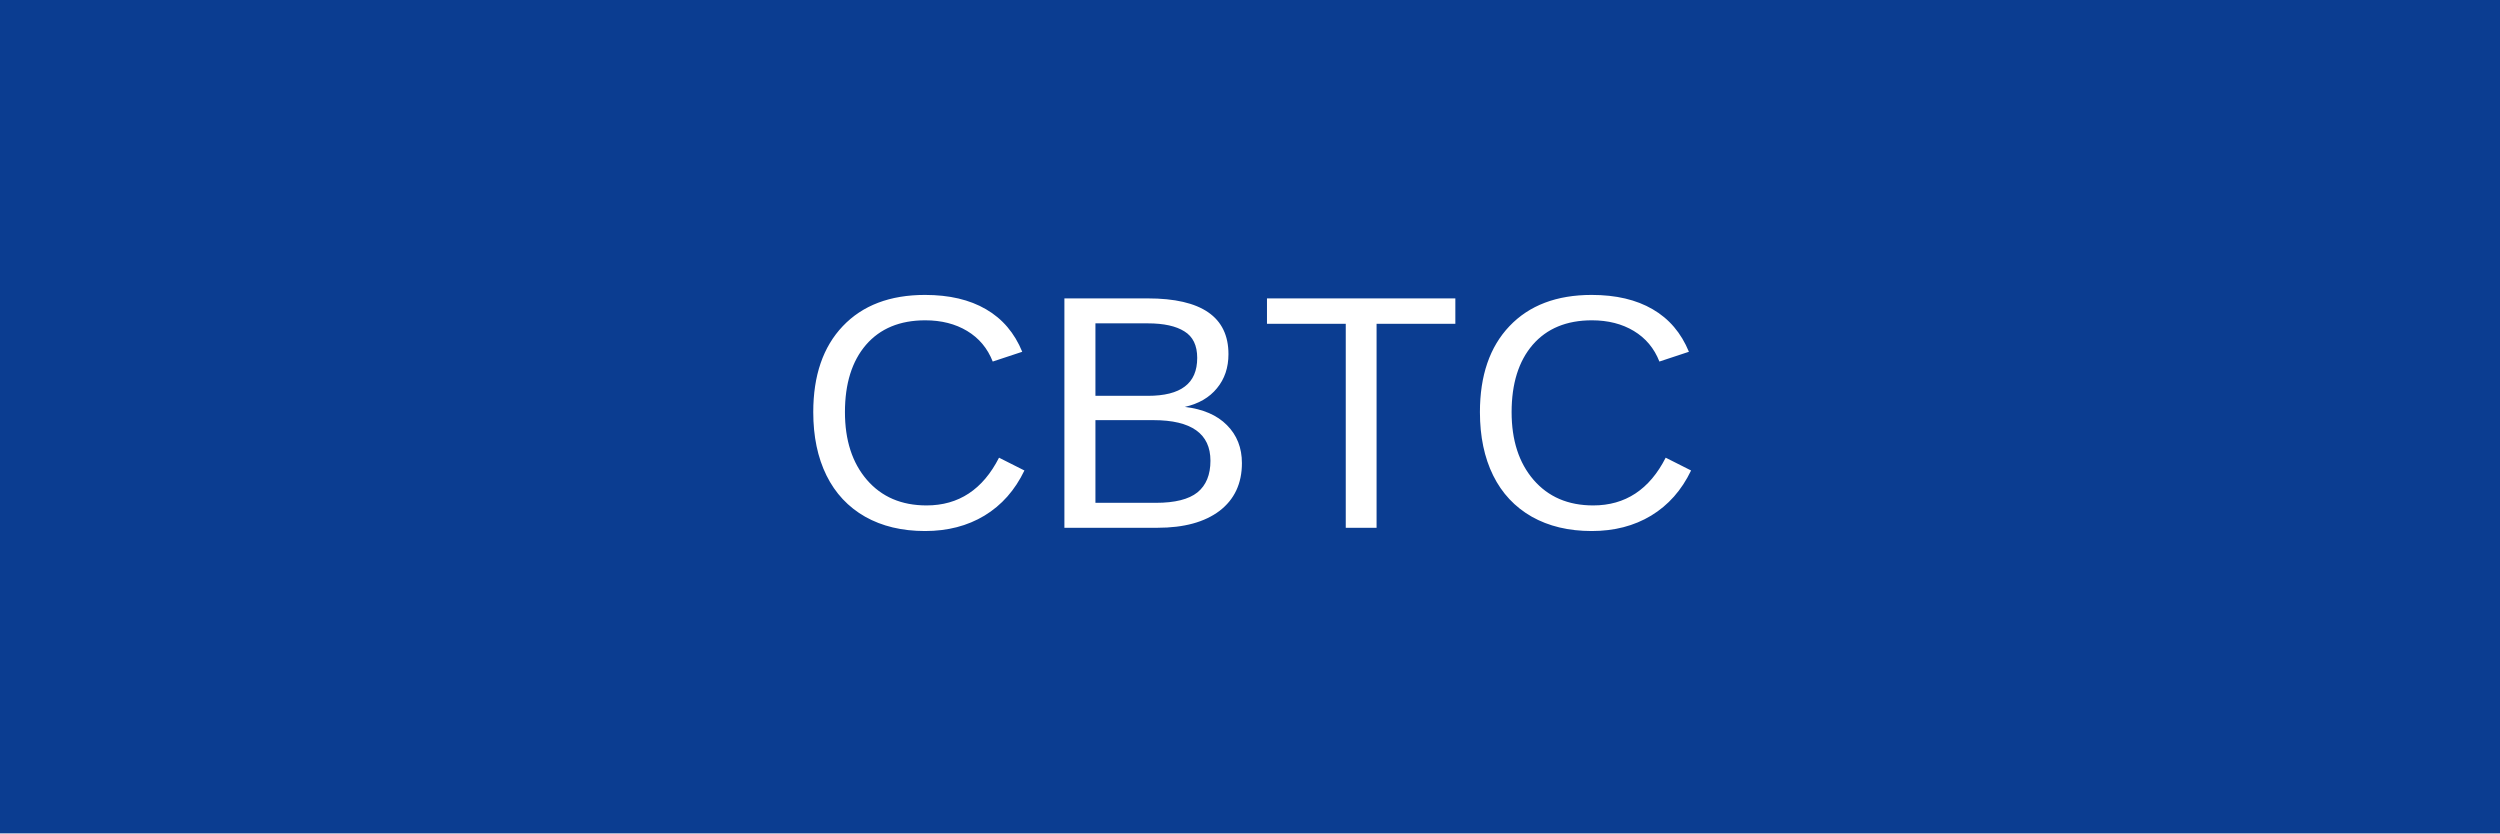
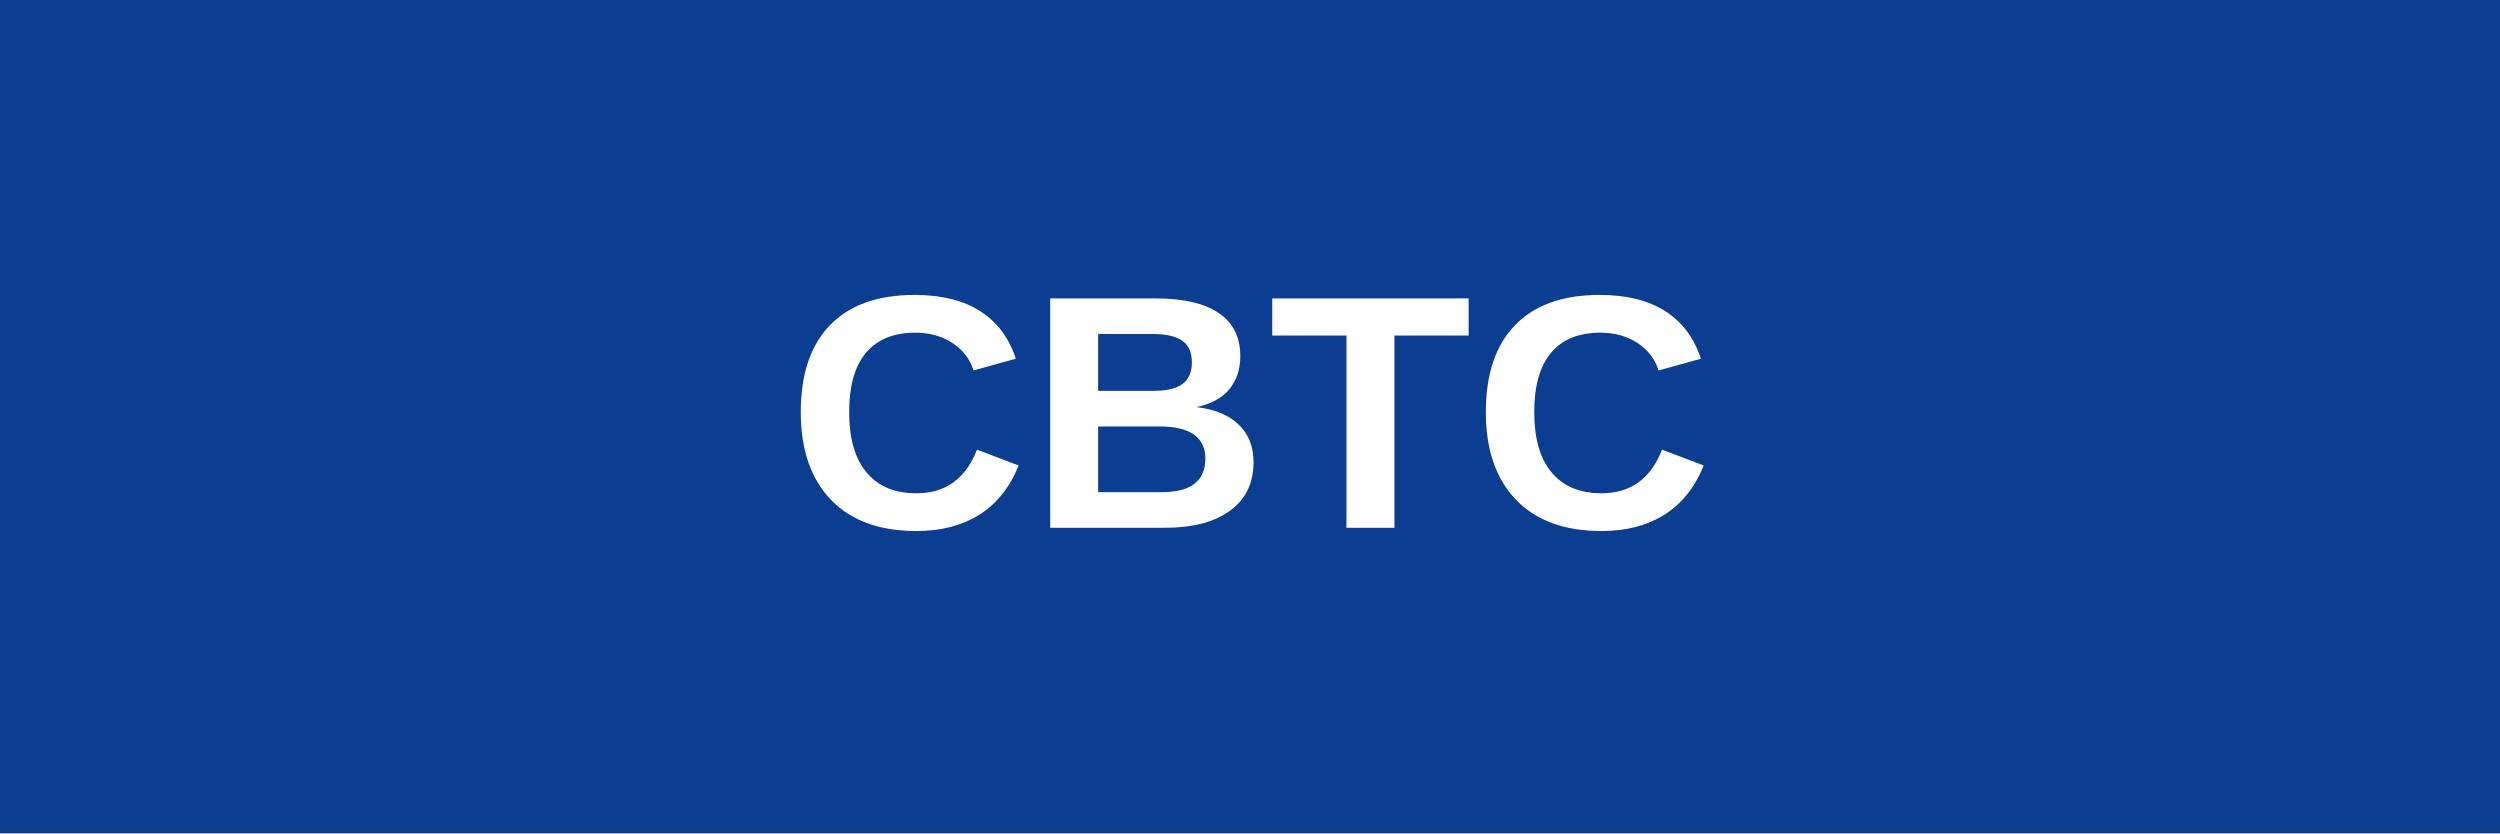
<svg xmlns="http://www.w3.org/2000/svg" width="180" height="60" viewBox="0 0 180 60">
  <rect width="180" height="60" fill="#0b3d91" />
-   <text x="90" y="38" font-family="Segoe UI, Arial" font-size="24" fill="#ffffff" text-anchor="middle">CBTC</text>
+   <text x="90" y="38" font-family="Arial, sans-serif" font-size="24" font-weight="bold" fill="#ffffff" text-anchor="middle">CBTC</text>
</svg>
